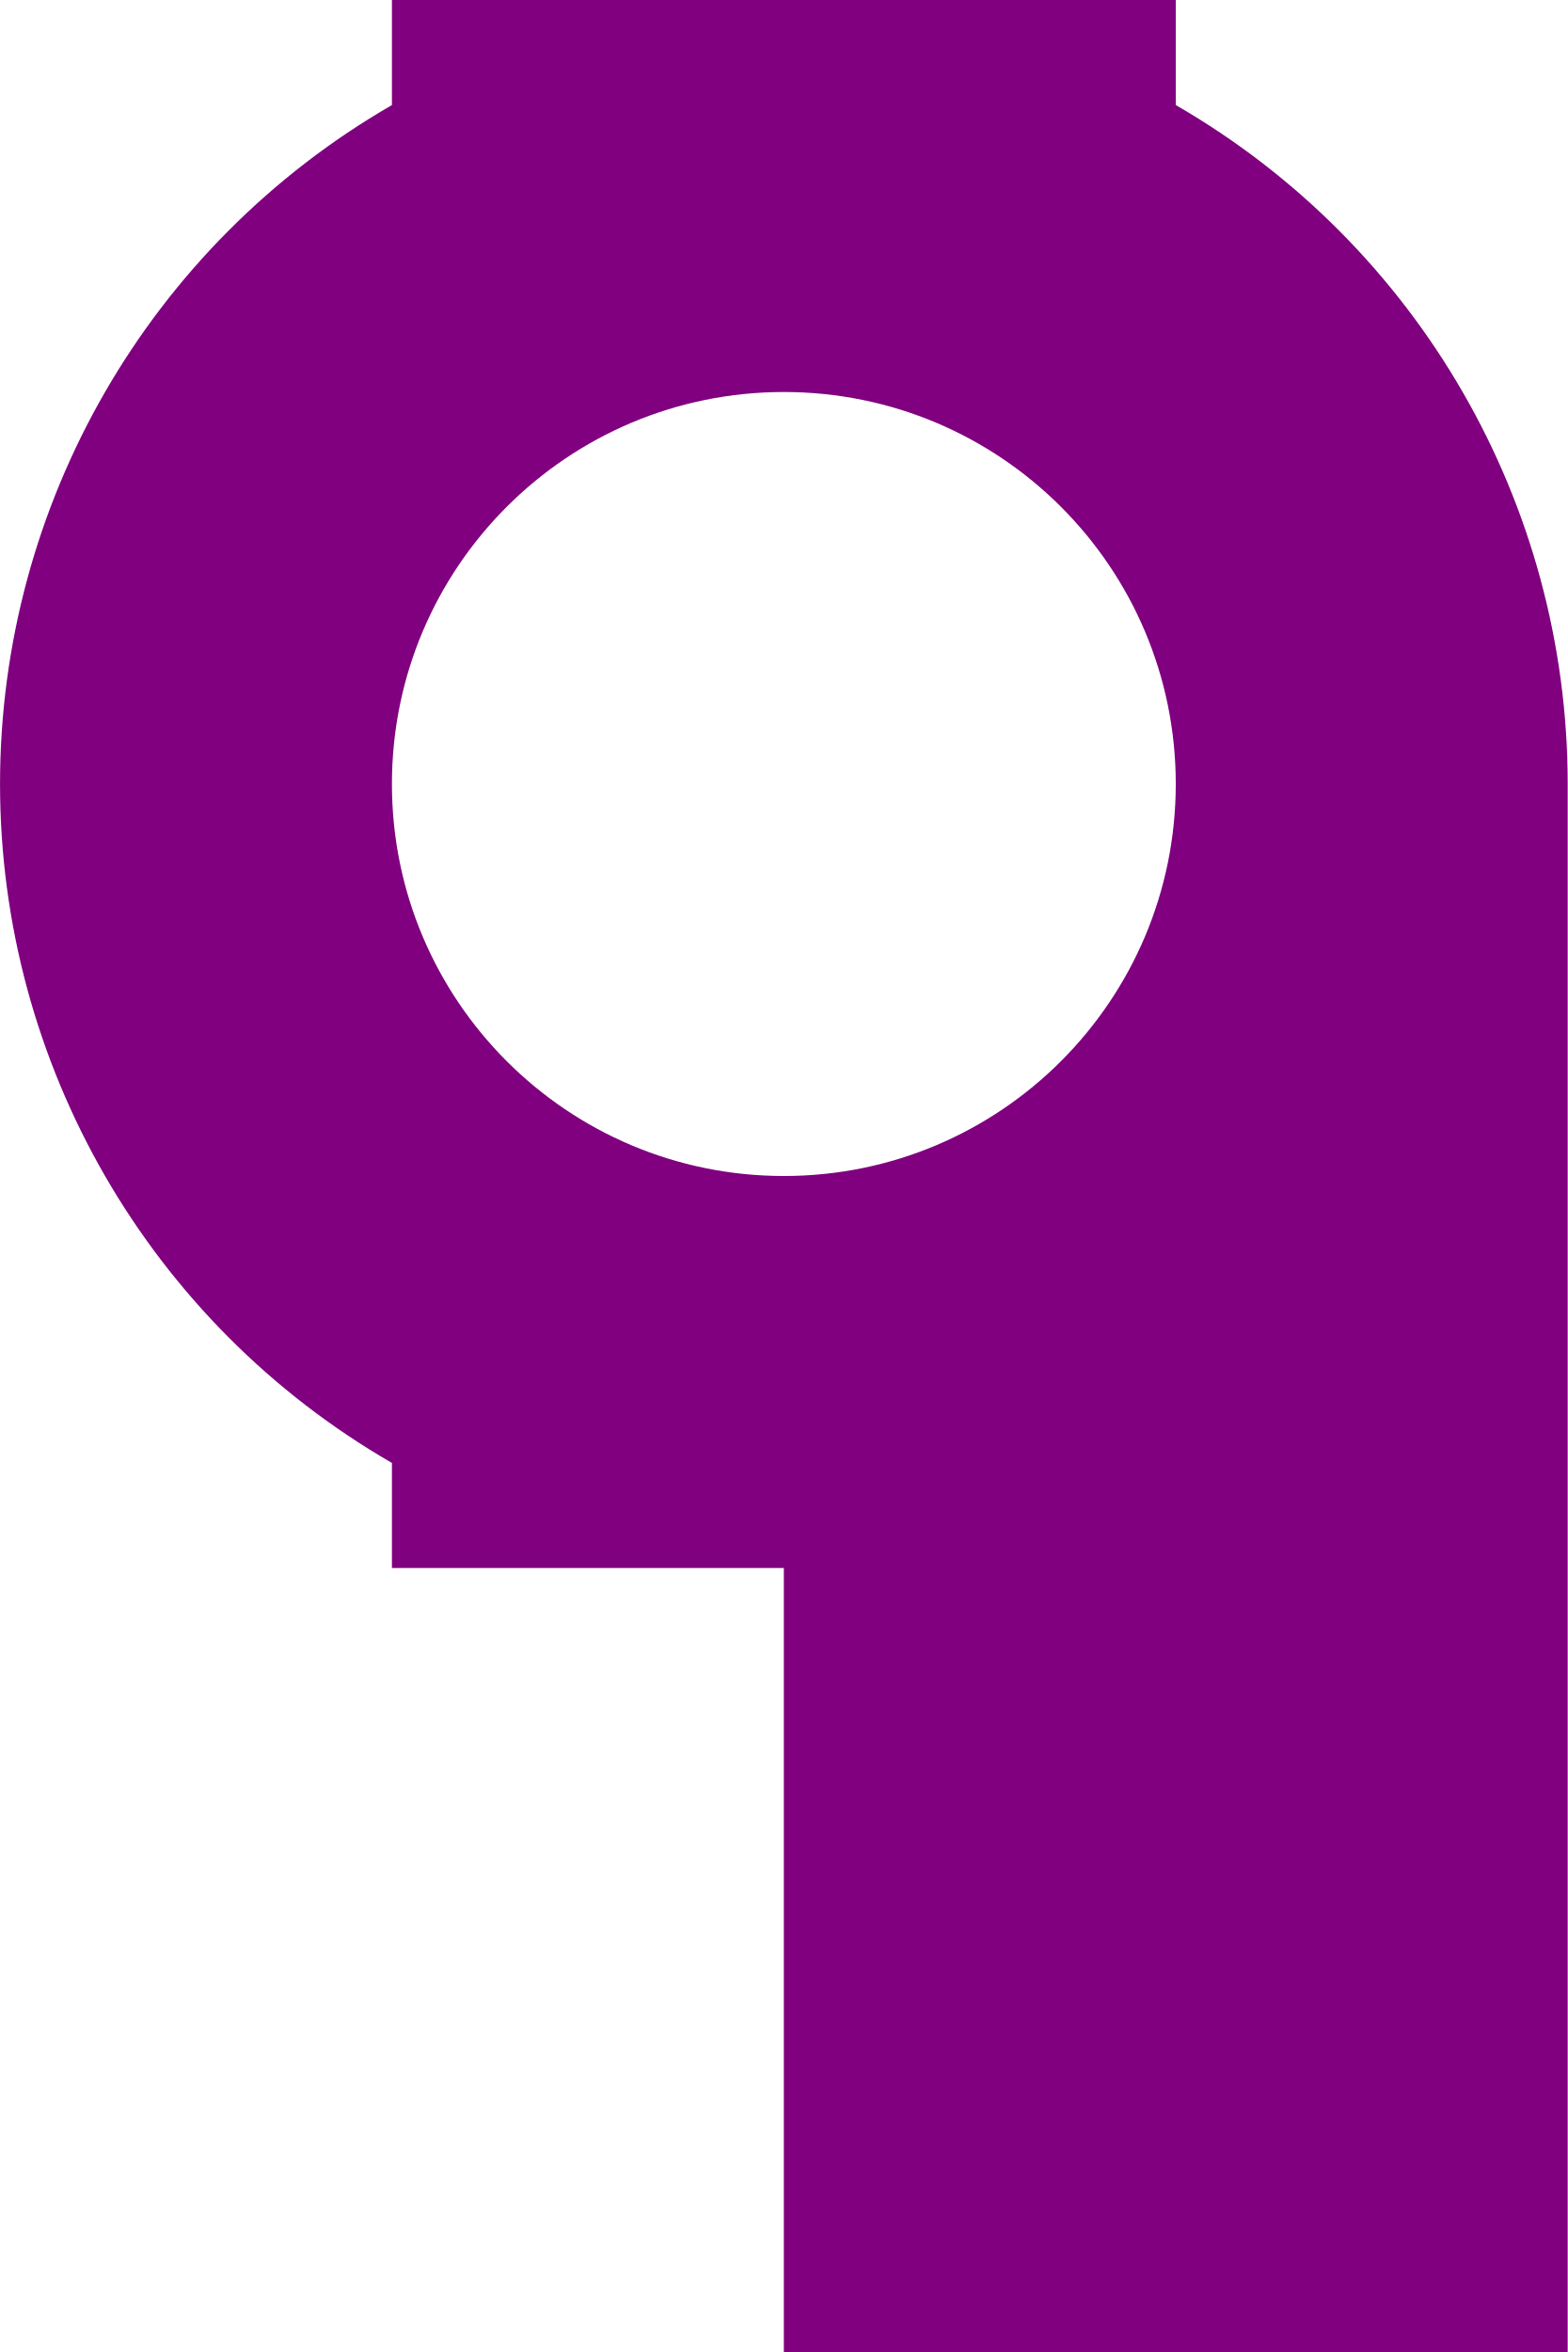
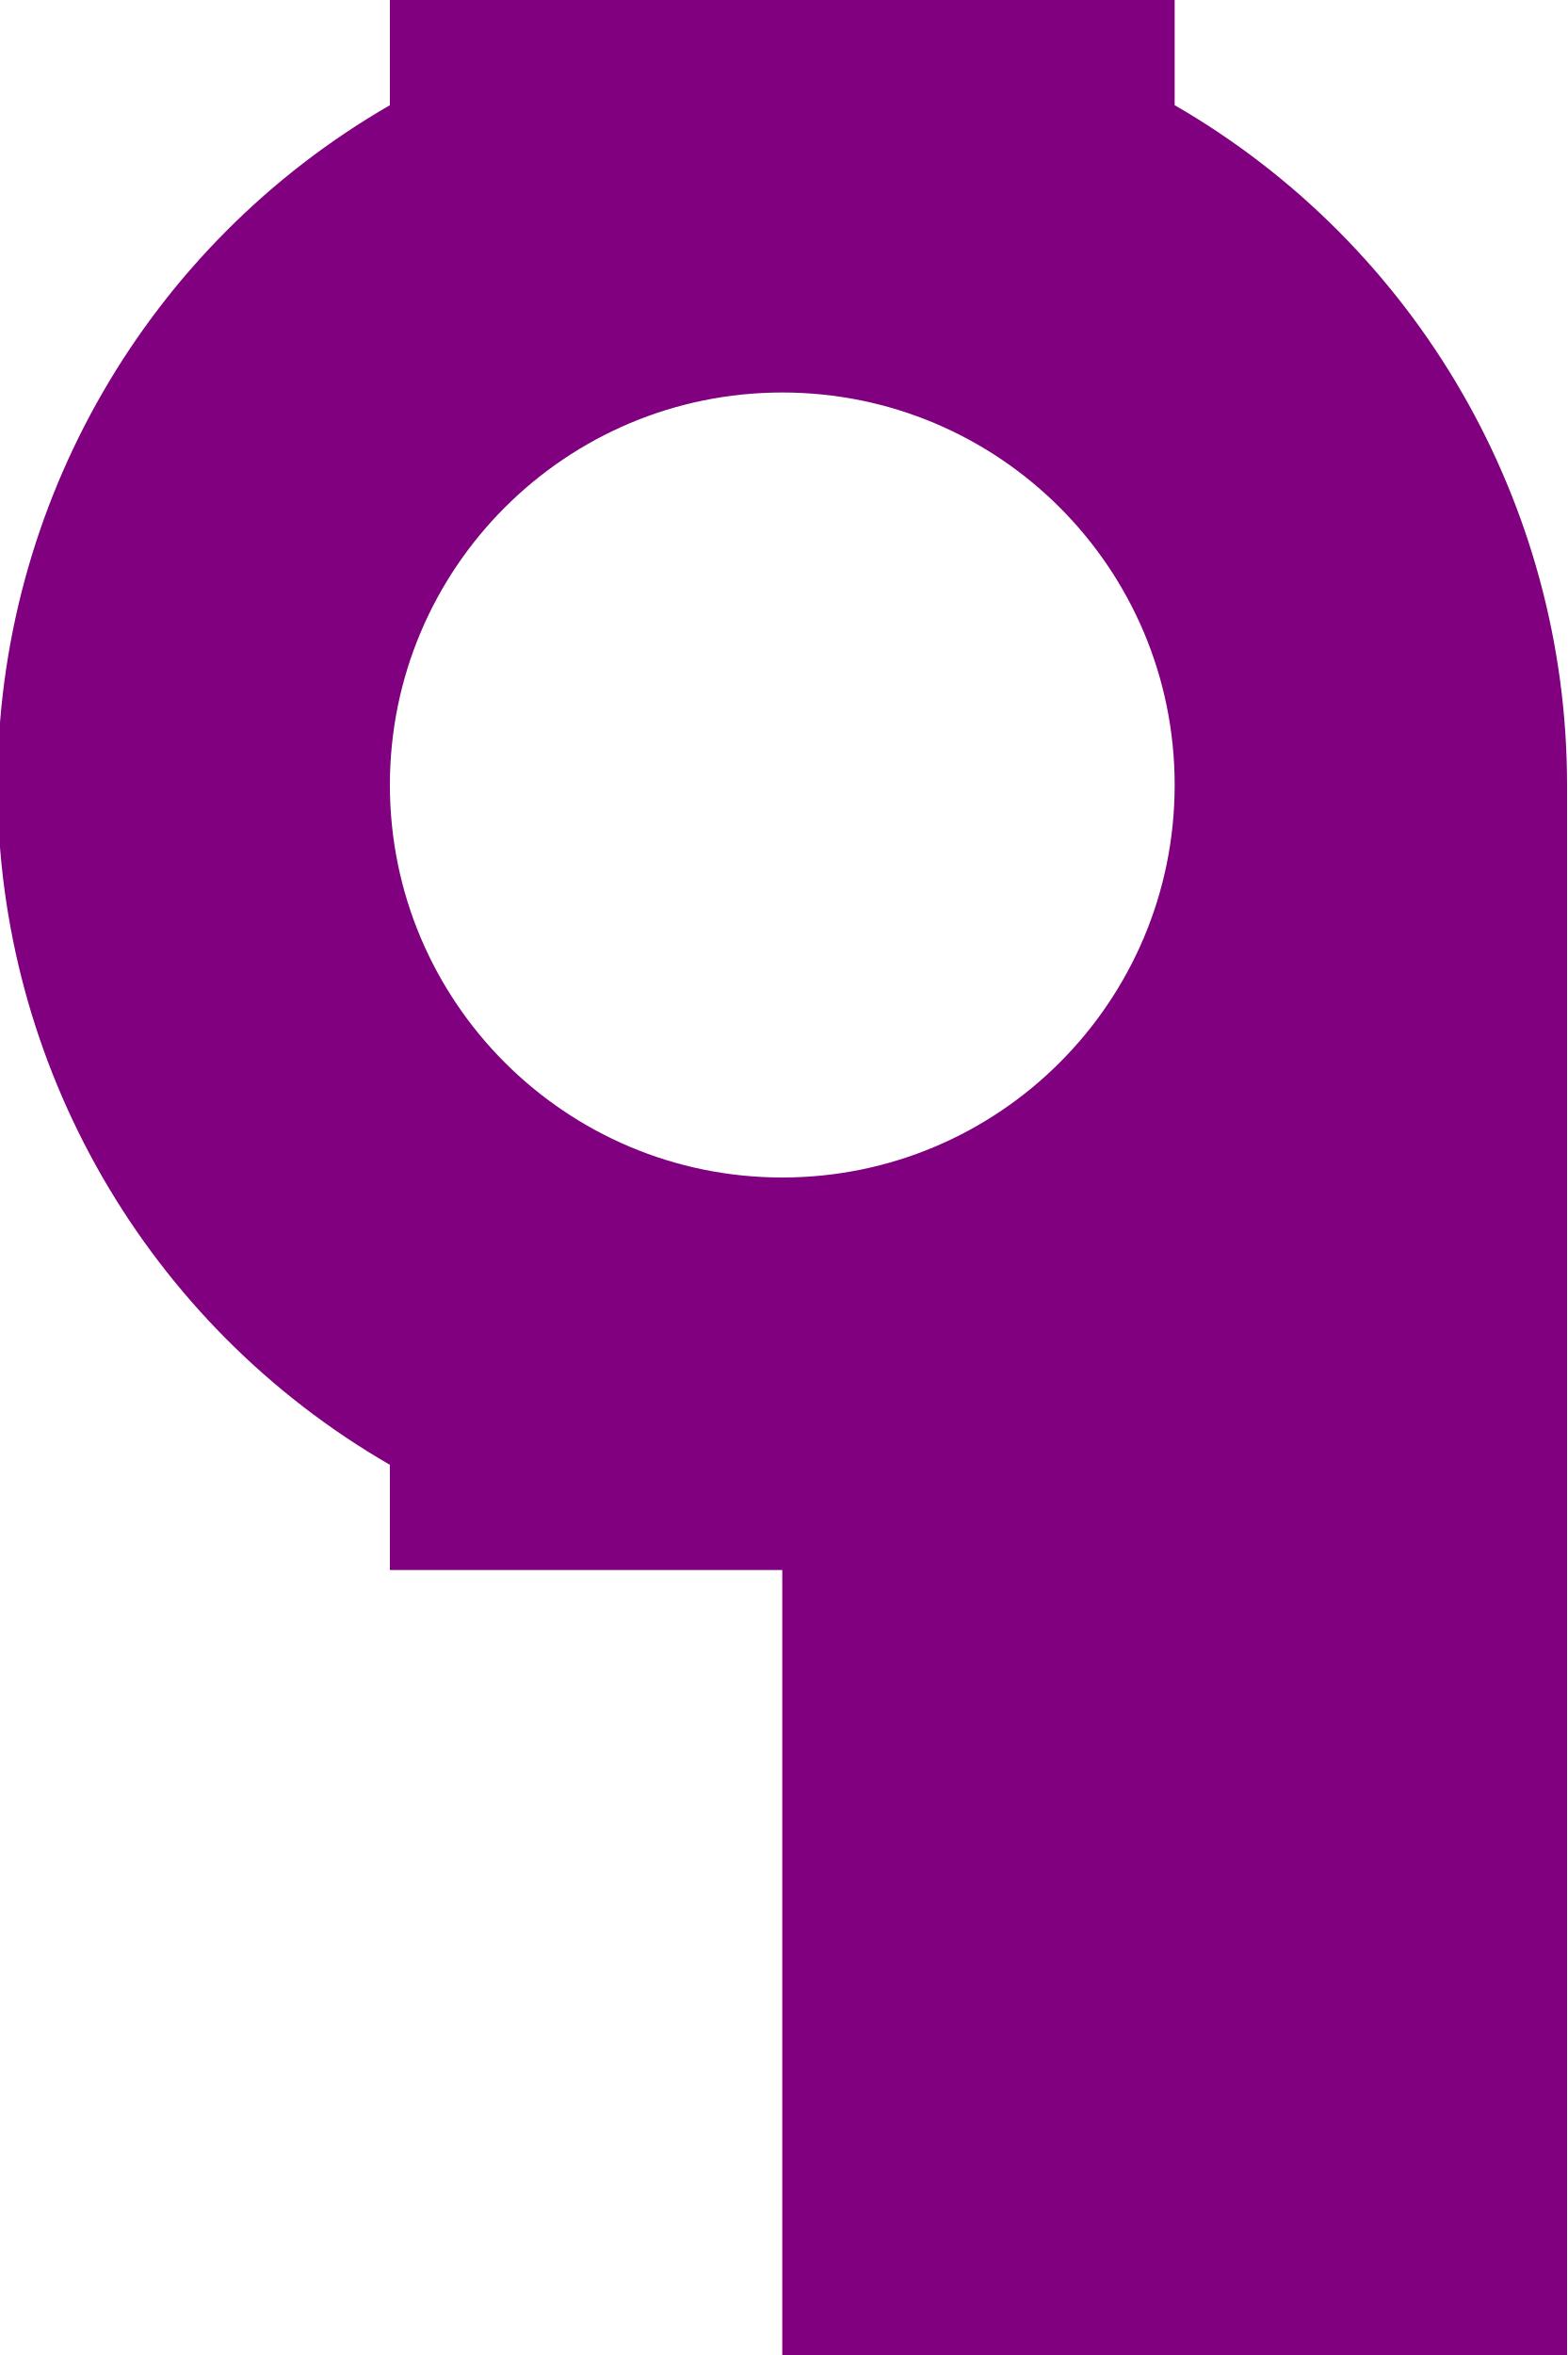
- <svg xmlns="http://www.w3.org/2000/svg" baseProfile="full" height="30" version="1.1" width="20">
+ <svg xmlns="http://www.w3.org/2000/svg" baseProfile="full" height="30" version="1.1" width="19.968">
  <defs />
-   <path d="M 15 10 A 5.0 5.0 0 0 0 5 10 A 5.0 5.0 0 0 0 15 10 Z M 15 1.34 A 10.0 10.0 0 0 1 20 10 L 20 30 L 10 30 L 10 20 L 5 20 L 5 18.66 A 10.0 10.0 0 0 1 5 1.34 L 5 9.99999993922529e-08 L 15 9.99999993922529e-08 L 15 1.34 Z" fill="rgb(50%,0%,50%)" fill-opacity="1" />
+   <path d="M 14.968 10 A 5.0 5.0 0 0 0 4.968 10 A 5.0 5.0 0 0 0 14.968 10 Z M 14.968 1.34 A 10.0 10.0 0 0 1 19.968 10 L 19.968 30 L 9.968 30 L 9.968 20 L 4.968 20 L 4.968 18.66 A 10.0 10.0 0 0 1 4.968 1.34 L 4.968 1.0000000116860974e-07 L 14.968 1.0000000116860974e-07 L 14.968 1.34 Z" fill="rgb(50%,0%,50%)" fill-opacity="1" />
</svg>
